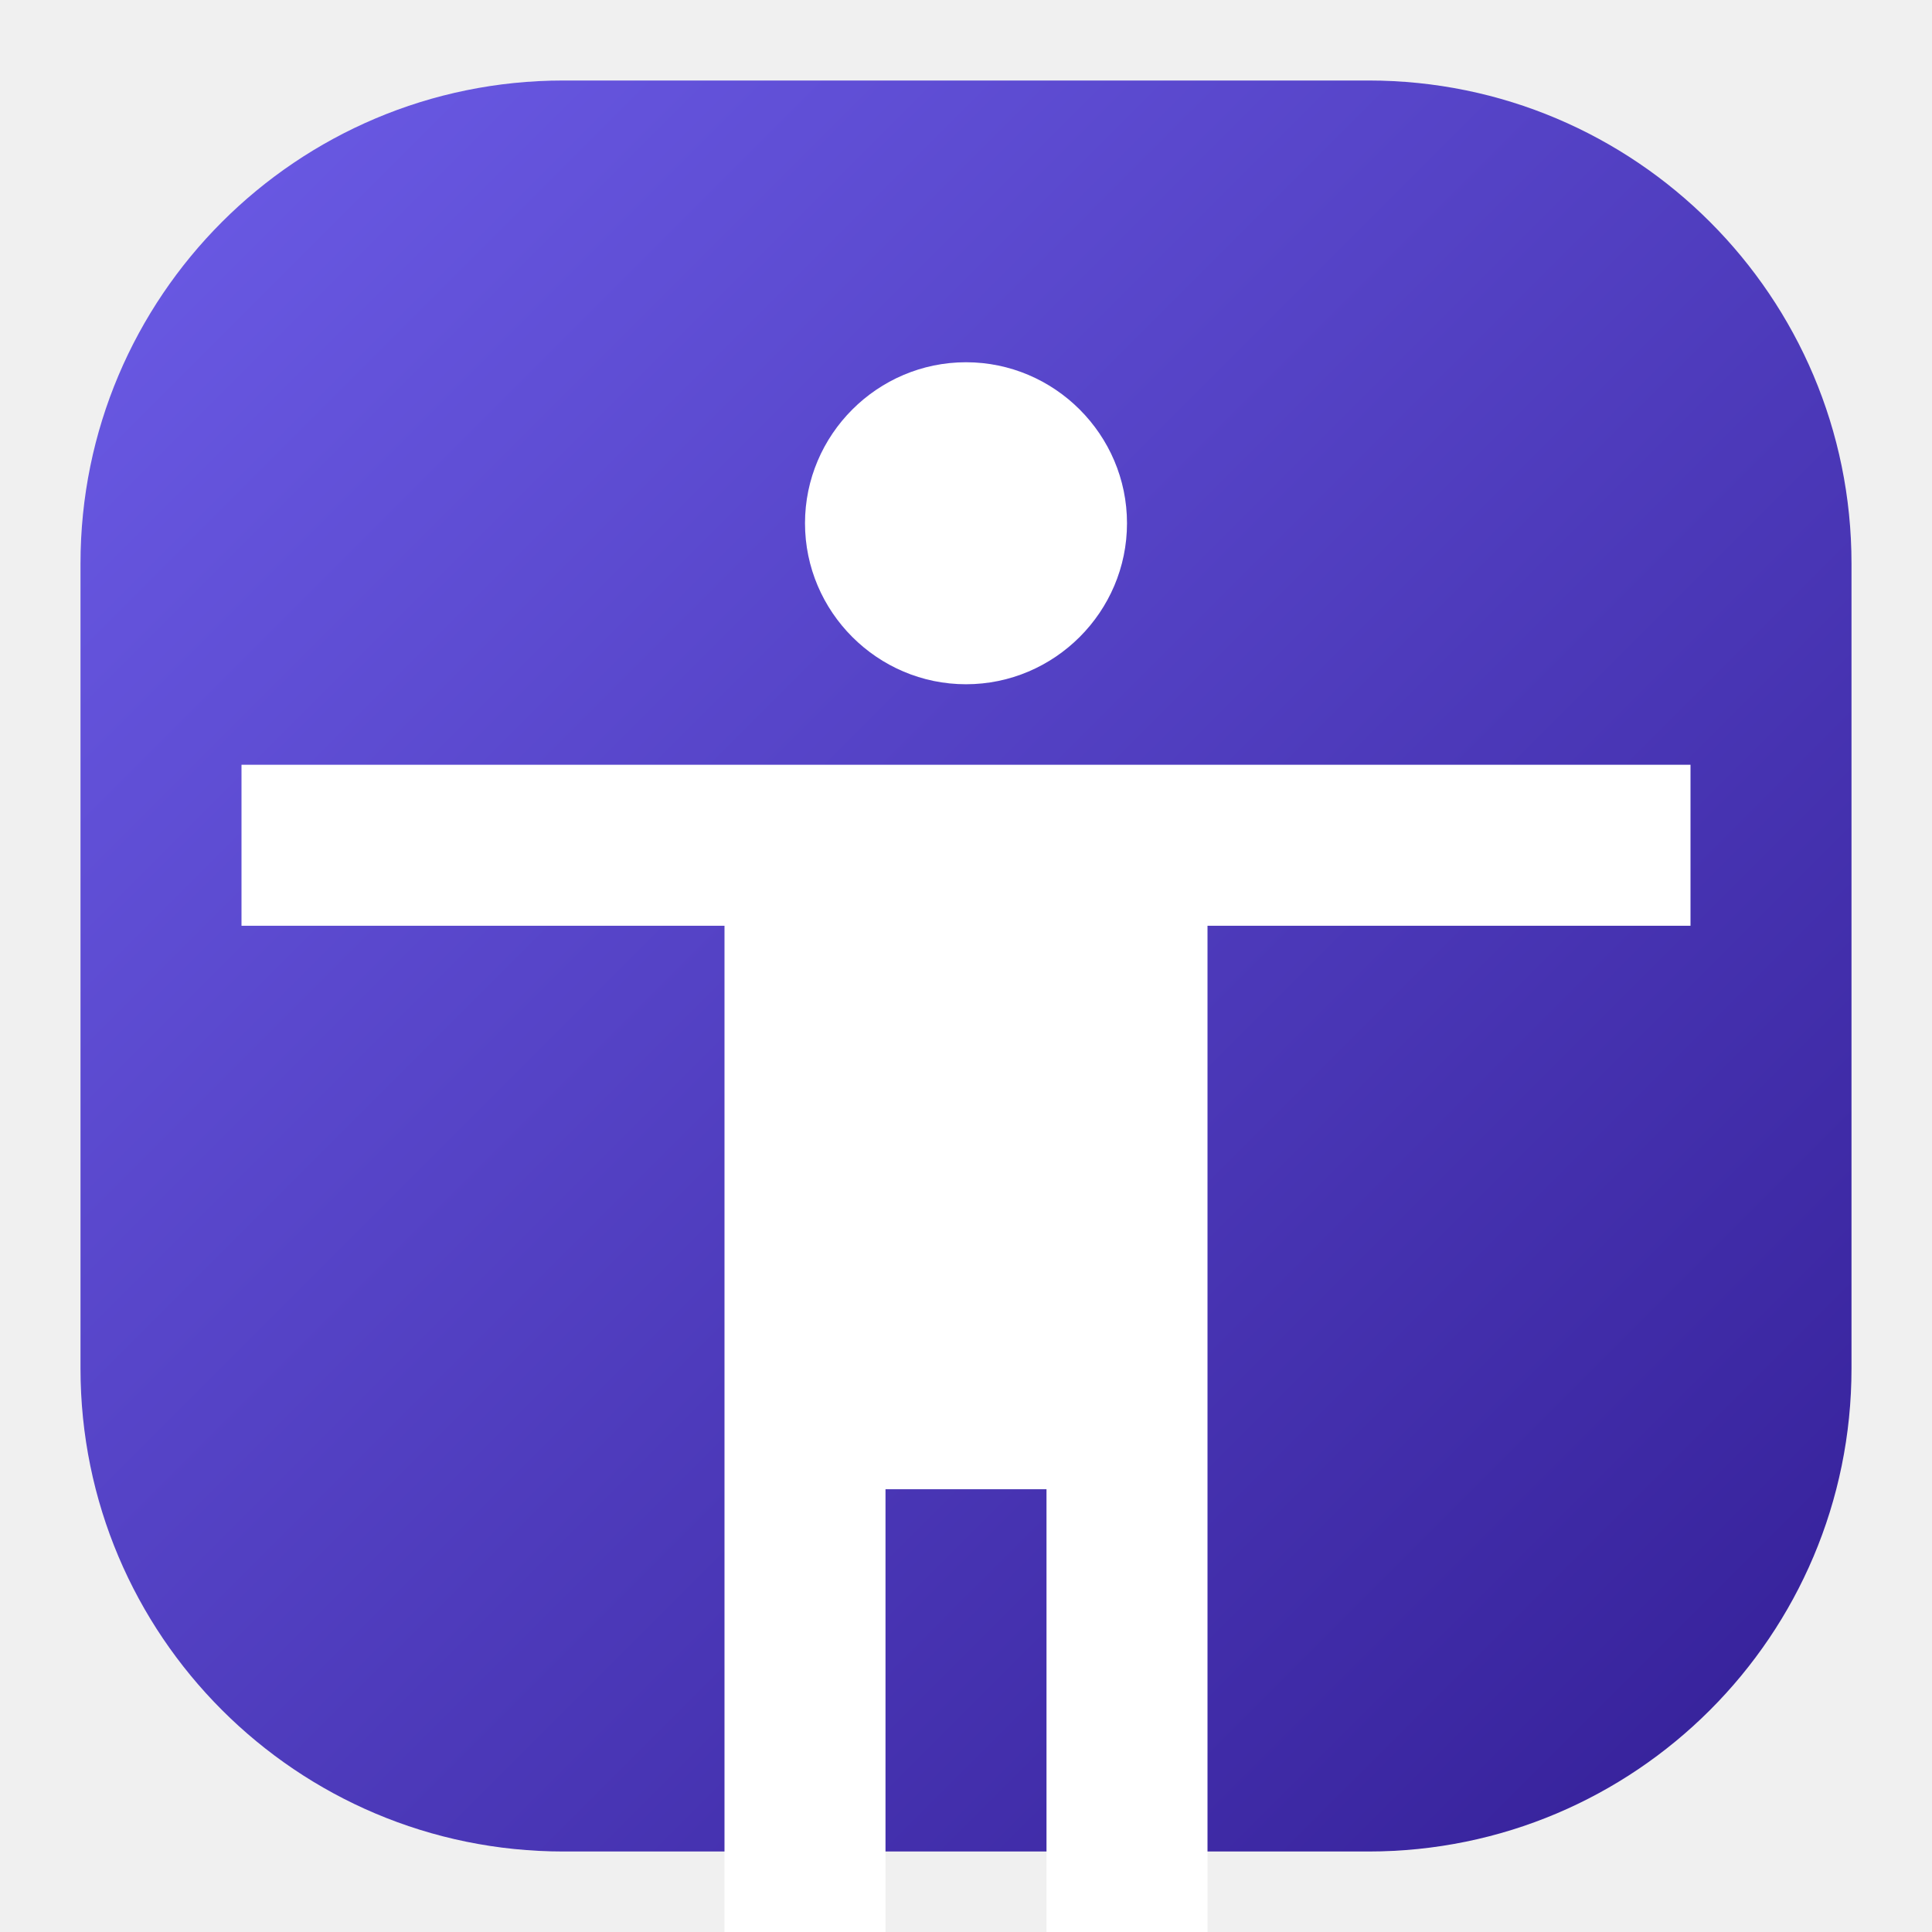
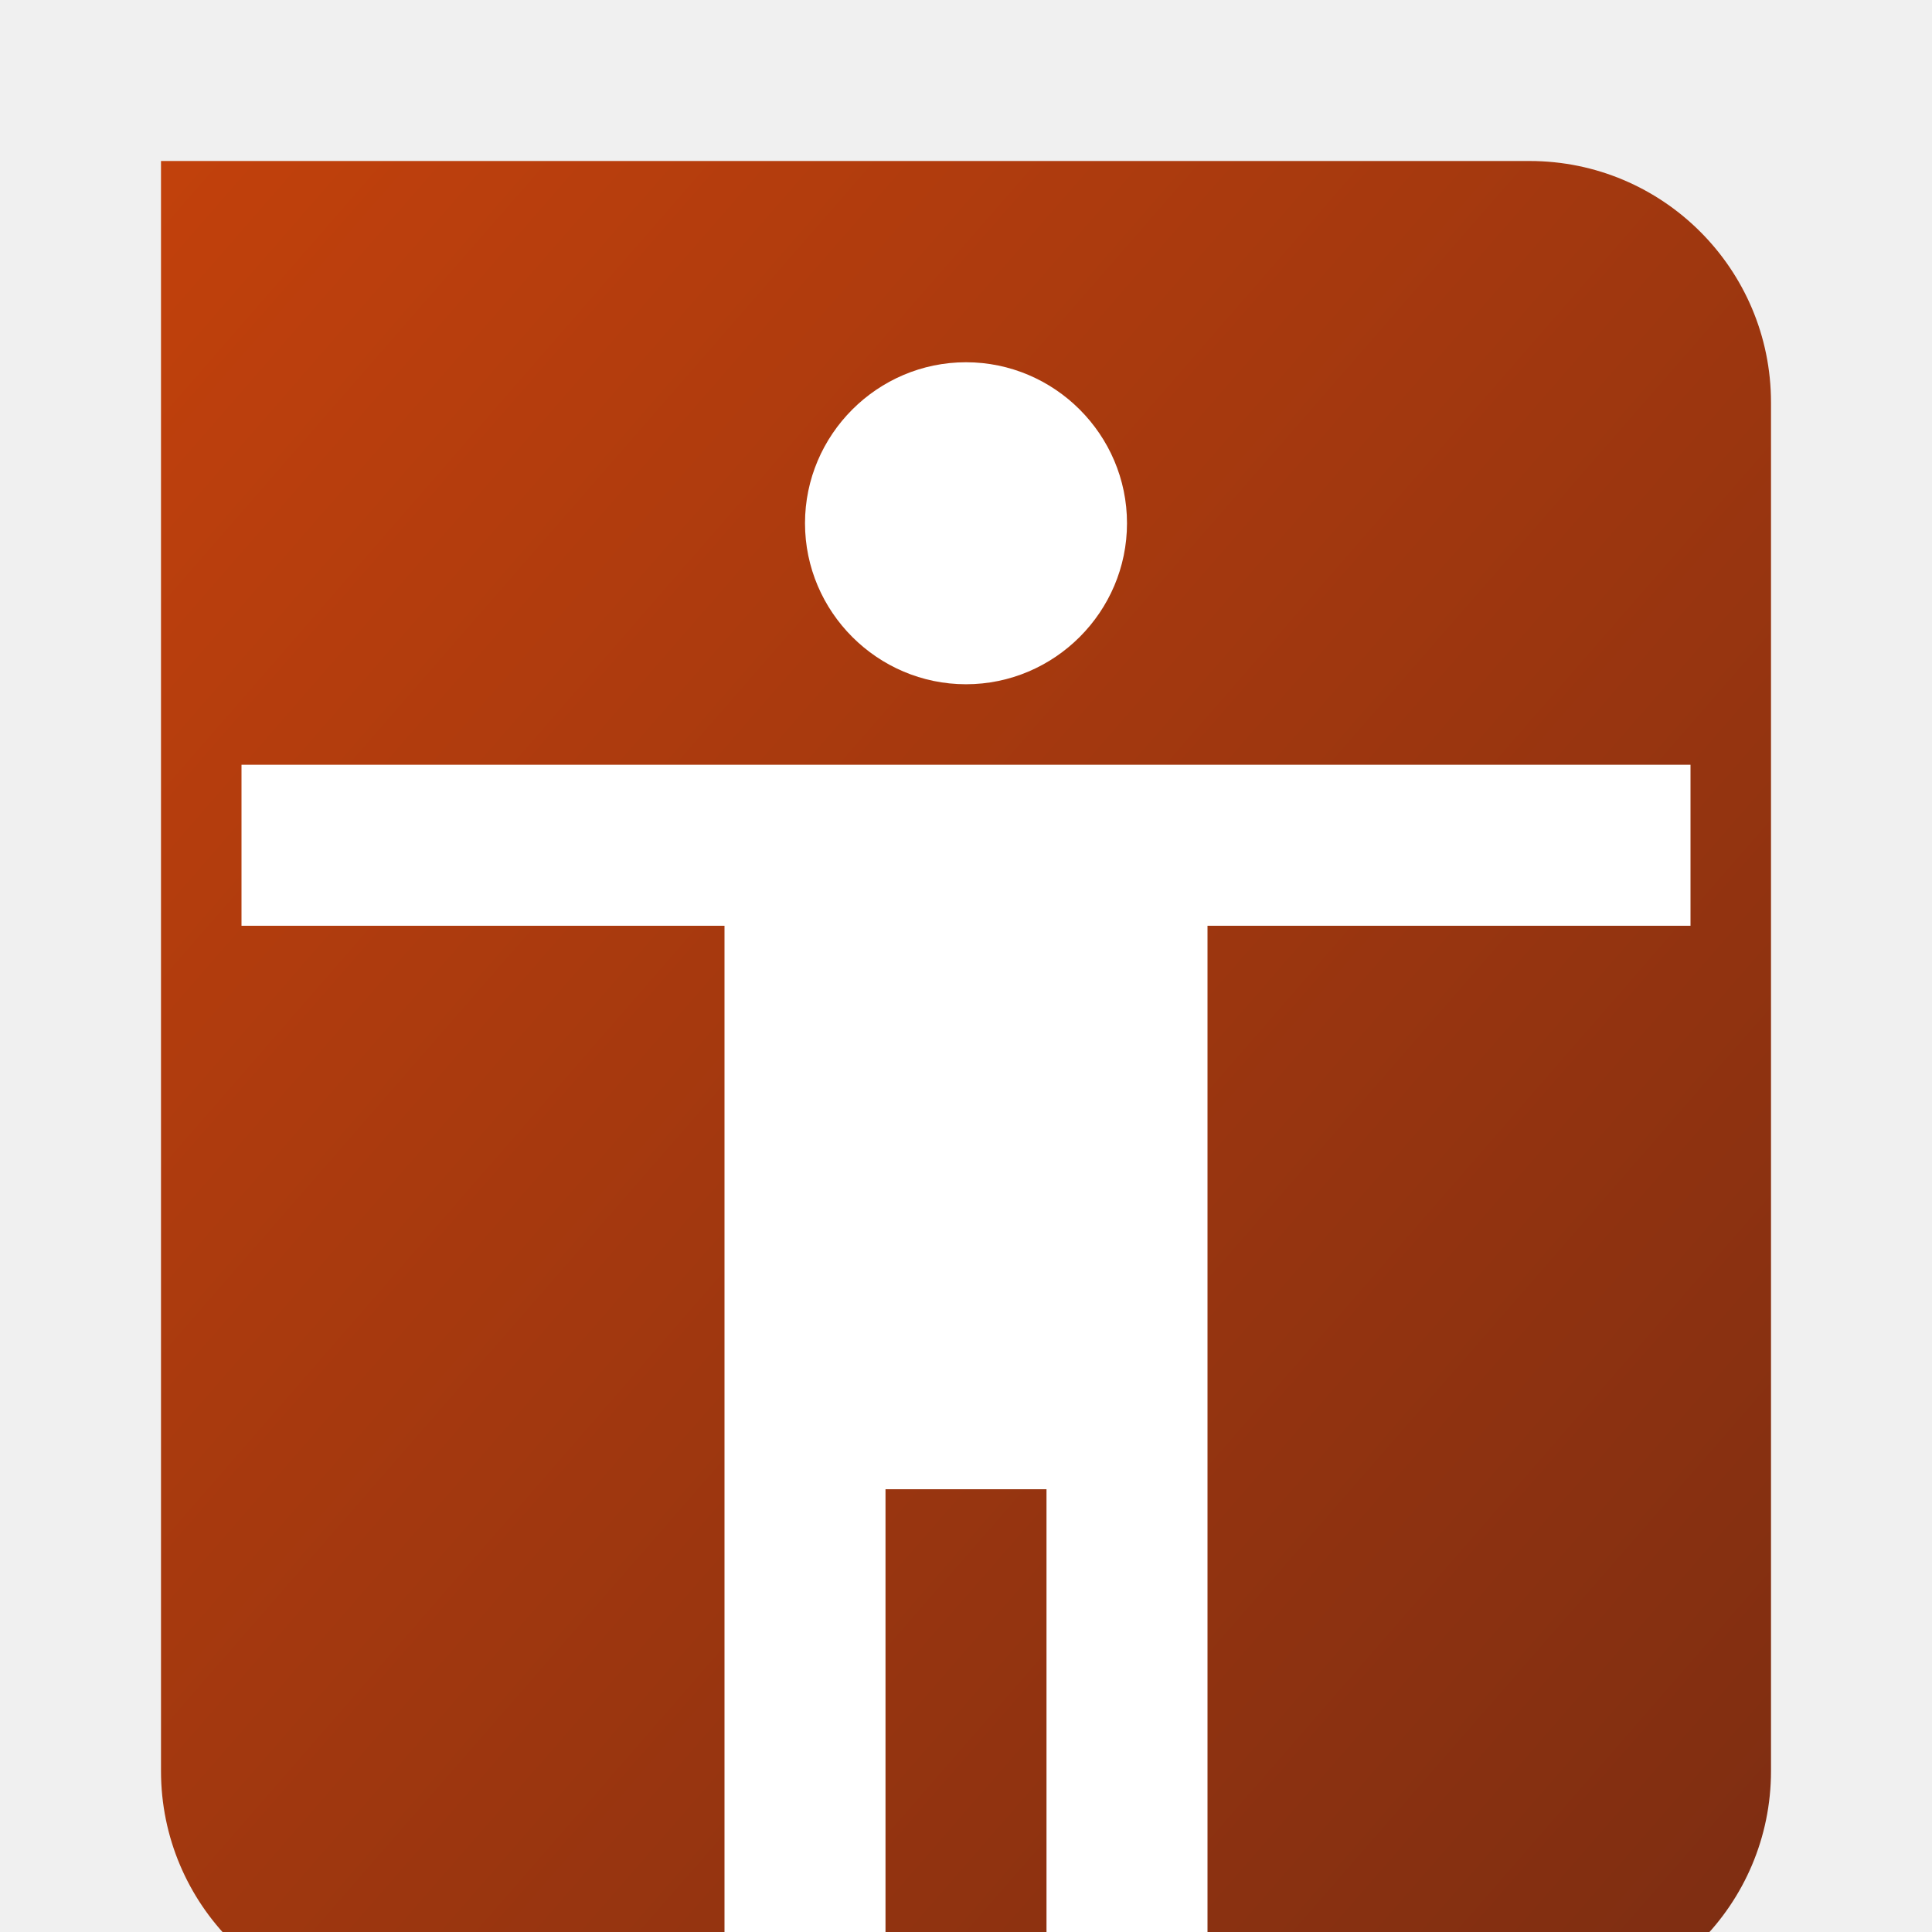
<svg xmlns="http://www.w3.org/2000/svg" viewBox="0 0 48 48">
  <defs>
    <linearGradient id="g" x1="0" y1="0" x2="1" y2="1">
-       <stop offset="0" stop-color="#6c5ce7" />
-       <stop offset="1" stop-color="#341f97" />
+       <stop offset="0" stop-color="#c2410c" />
+       <stop offset="1" stop-color="#7c2d12" />
    </linearGradient>
  </defs>
-   <rect x="2" y="2" width="44" height="44" rx="12" fill="url(#g)" />
+   <path fill="url(#g)" d="M4 4h34a6 6 0 0 1 6 6v34a6 6 0 0 1-6 6H10a6 6 0 0 1-6-6z" />
  <path fill="#ffffff" d="M24 9c2.2 0 4 1.8 4 4s-1.8 4-4 4-4-1.8-4-4 1.8-4 4-4zm18 14h-12v26h-4v-12h-4v12h-4V23H6v-4h36v4z" />
</svg>
